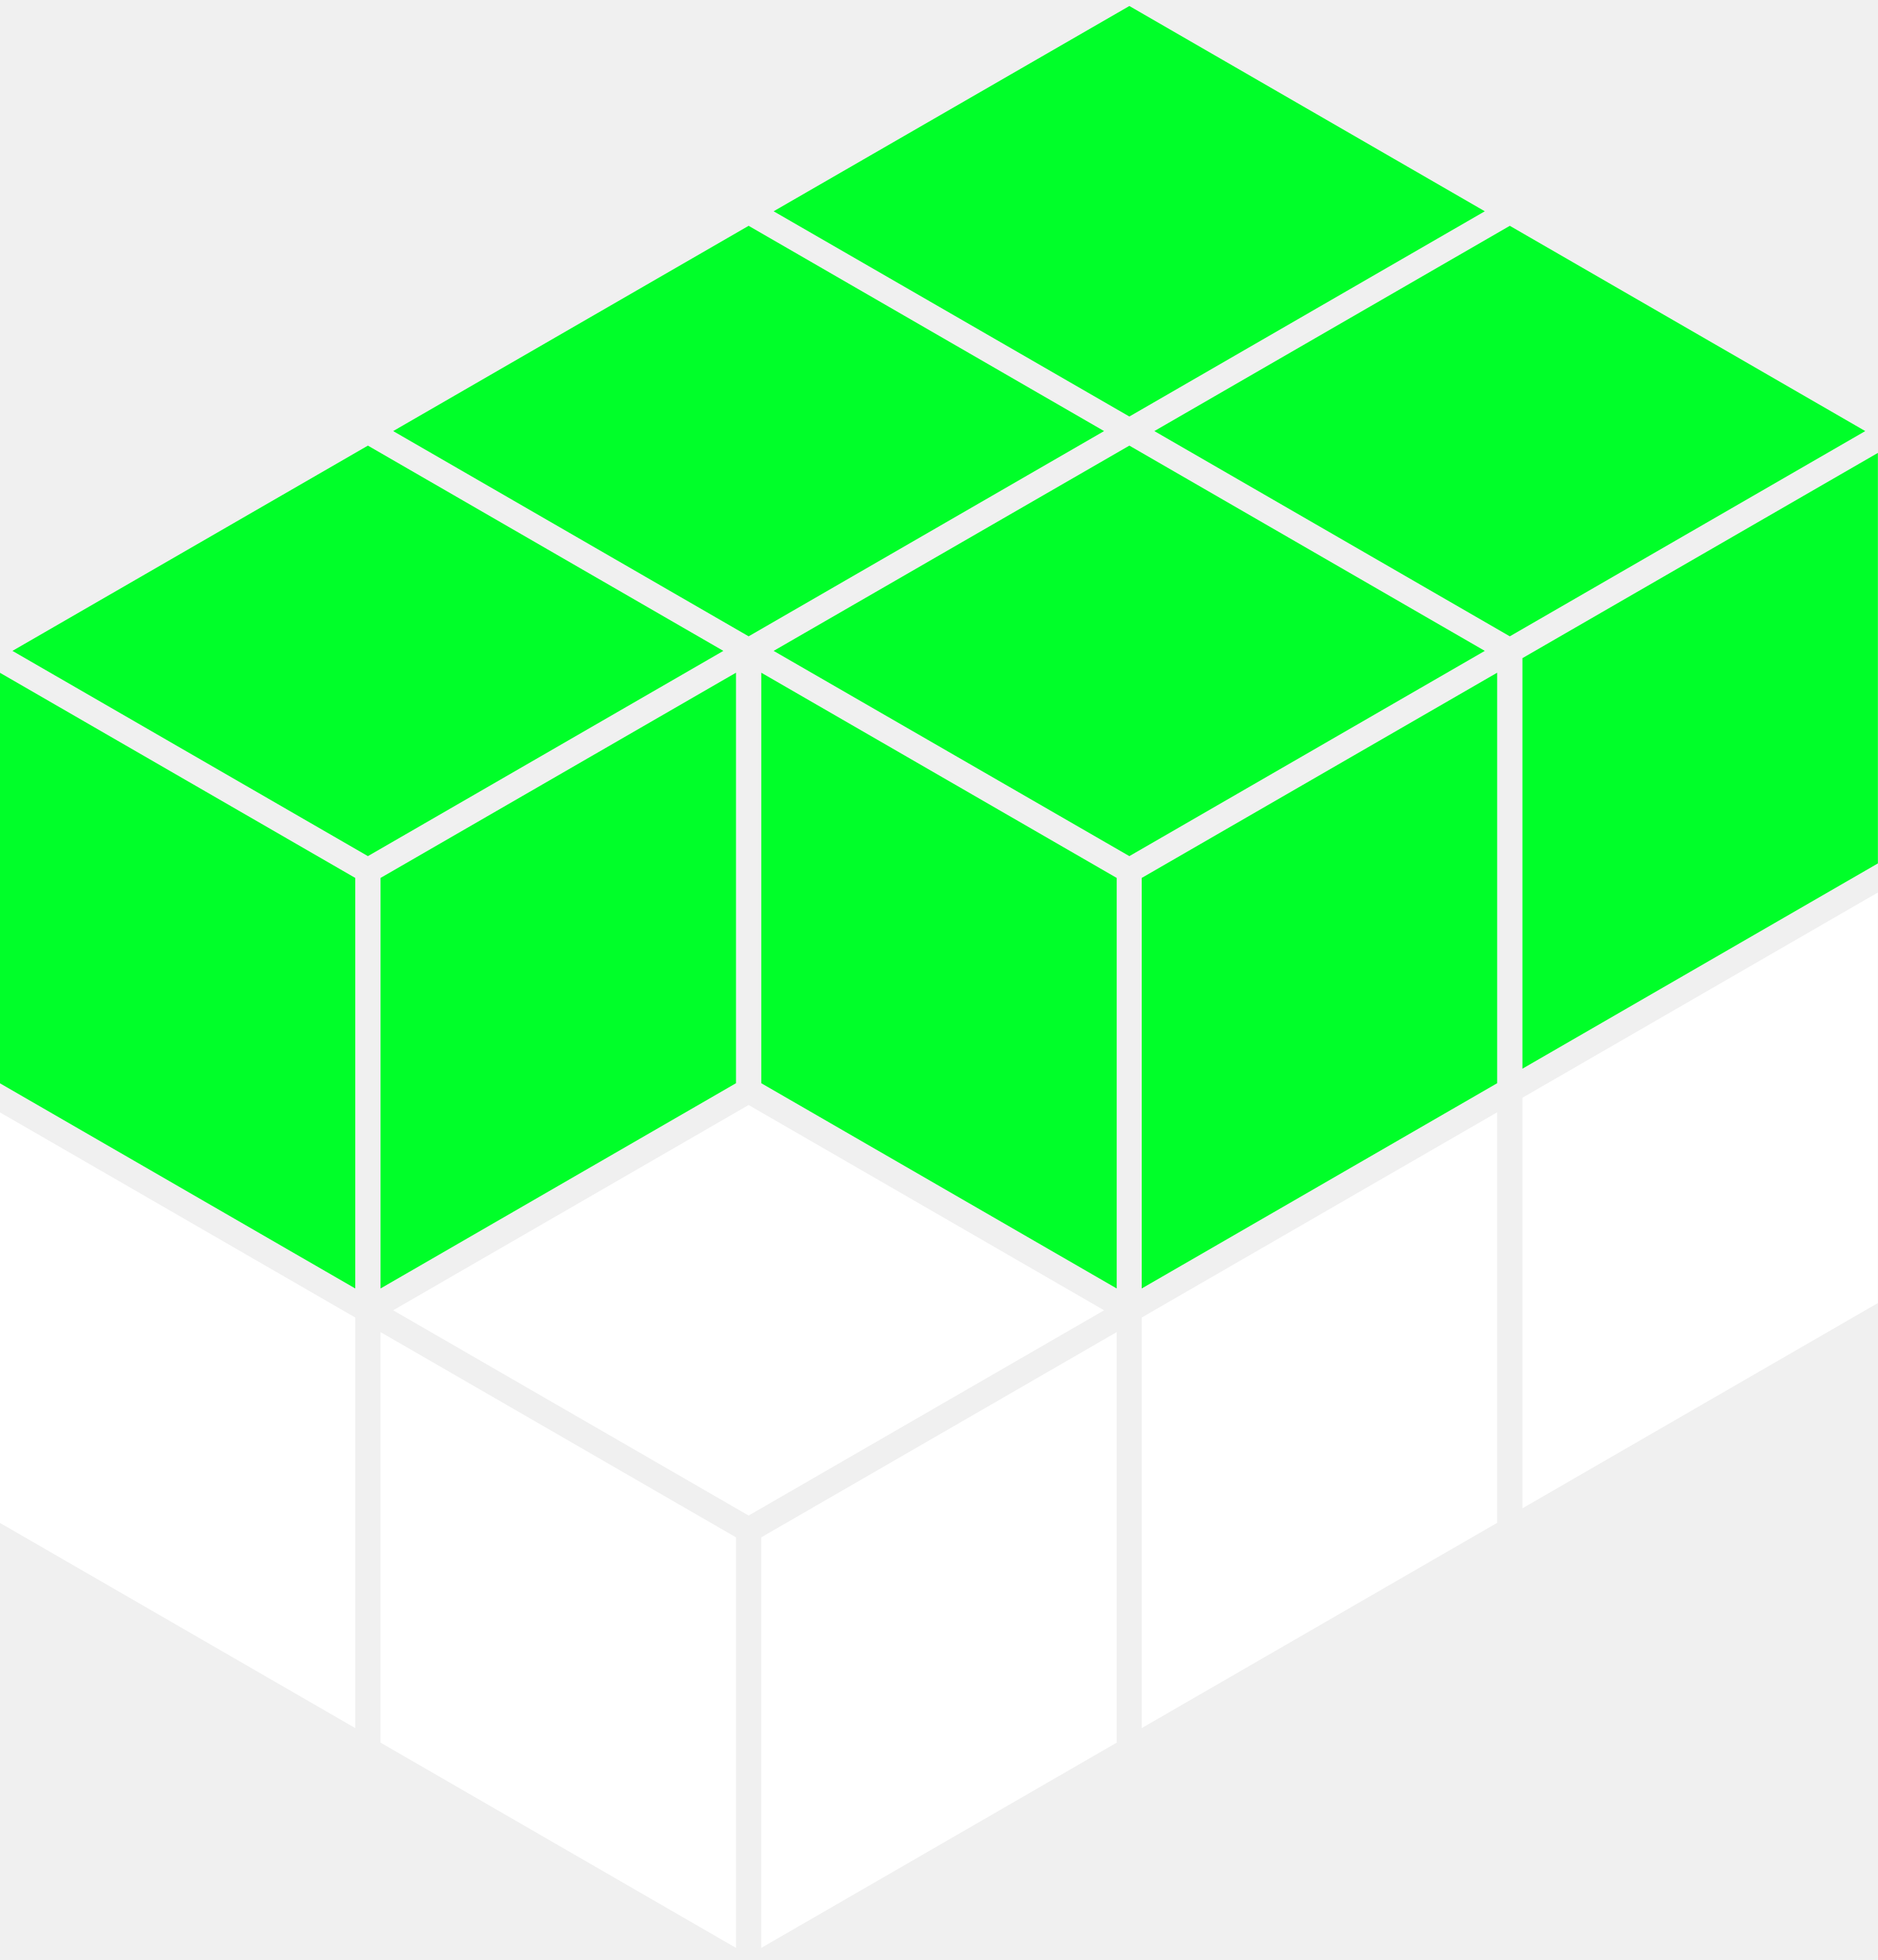
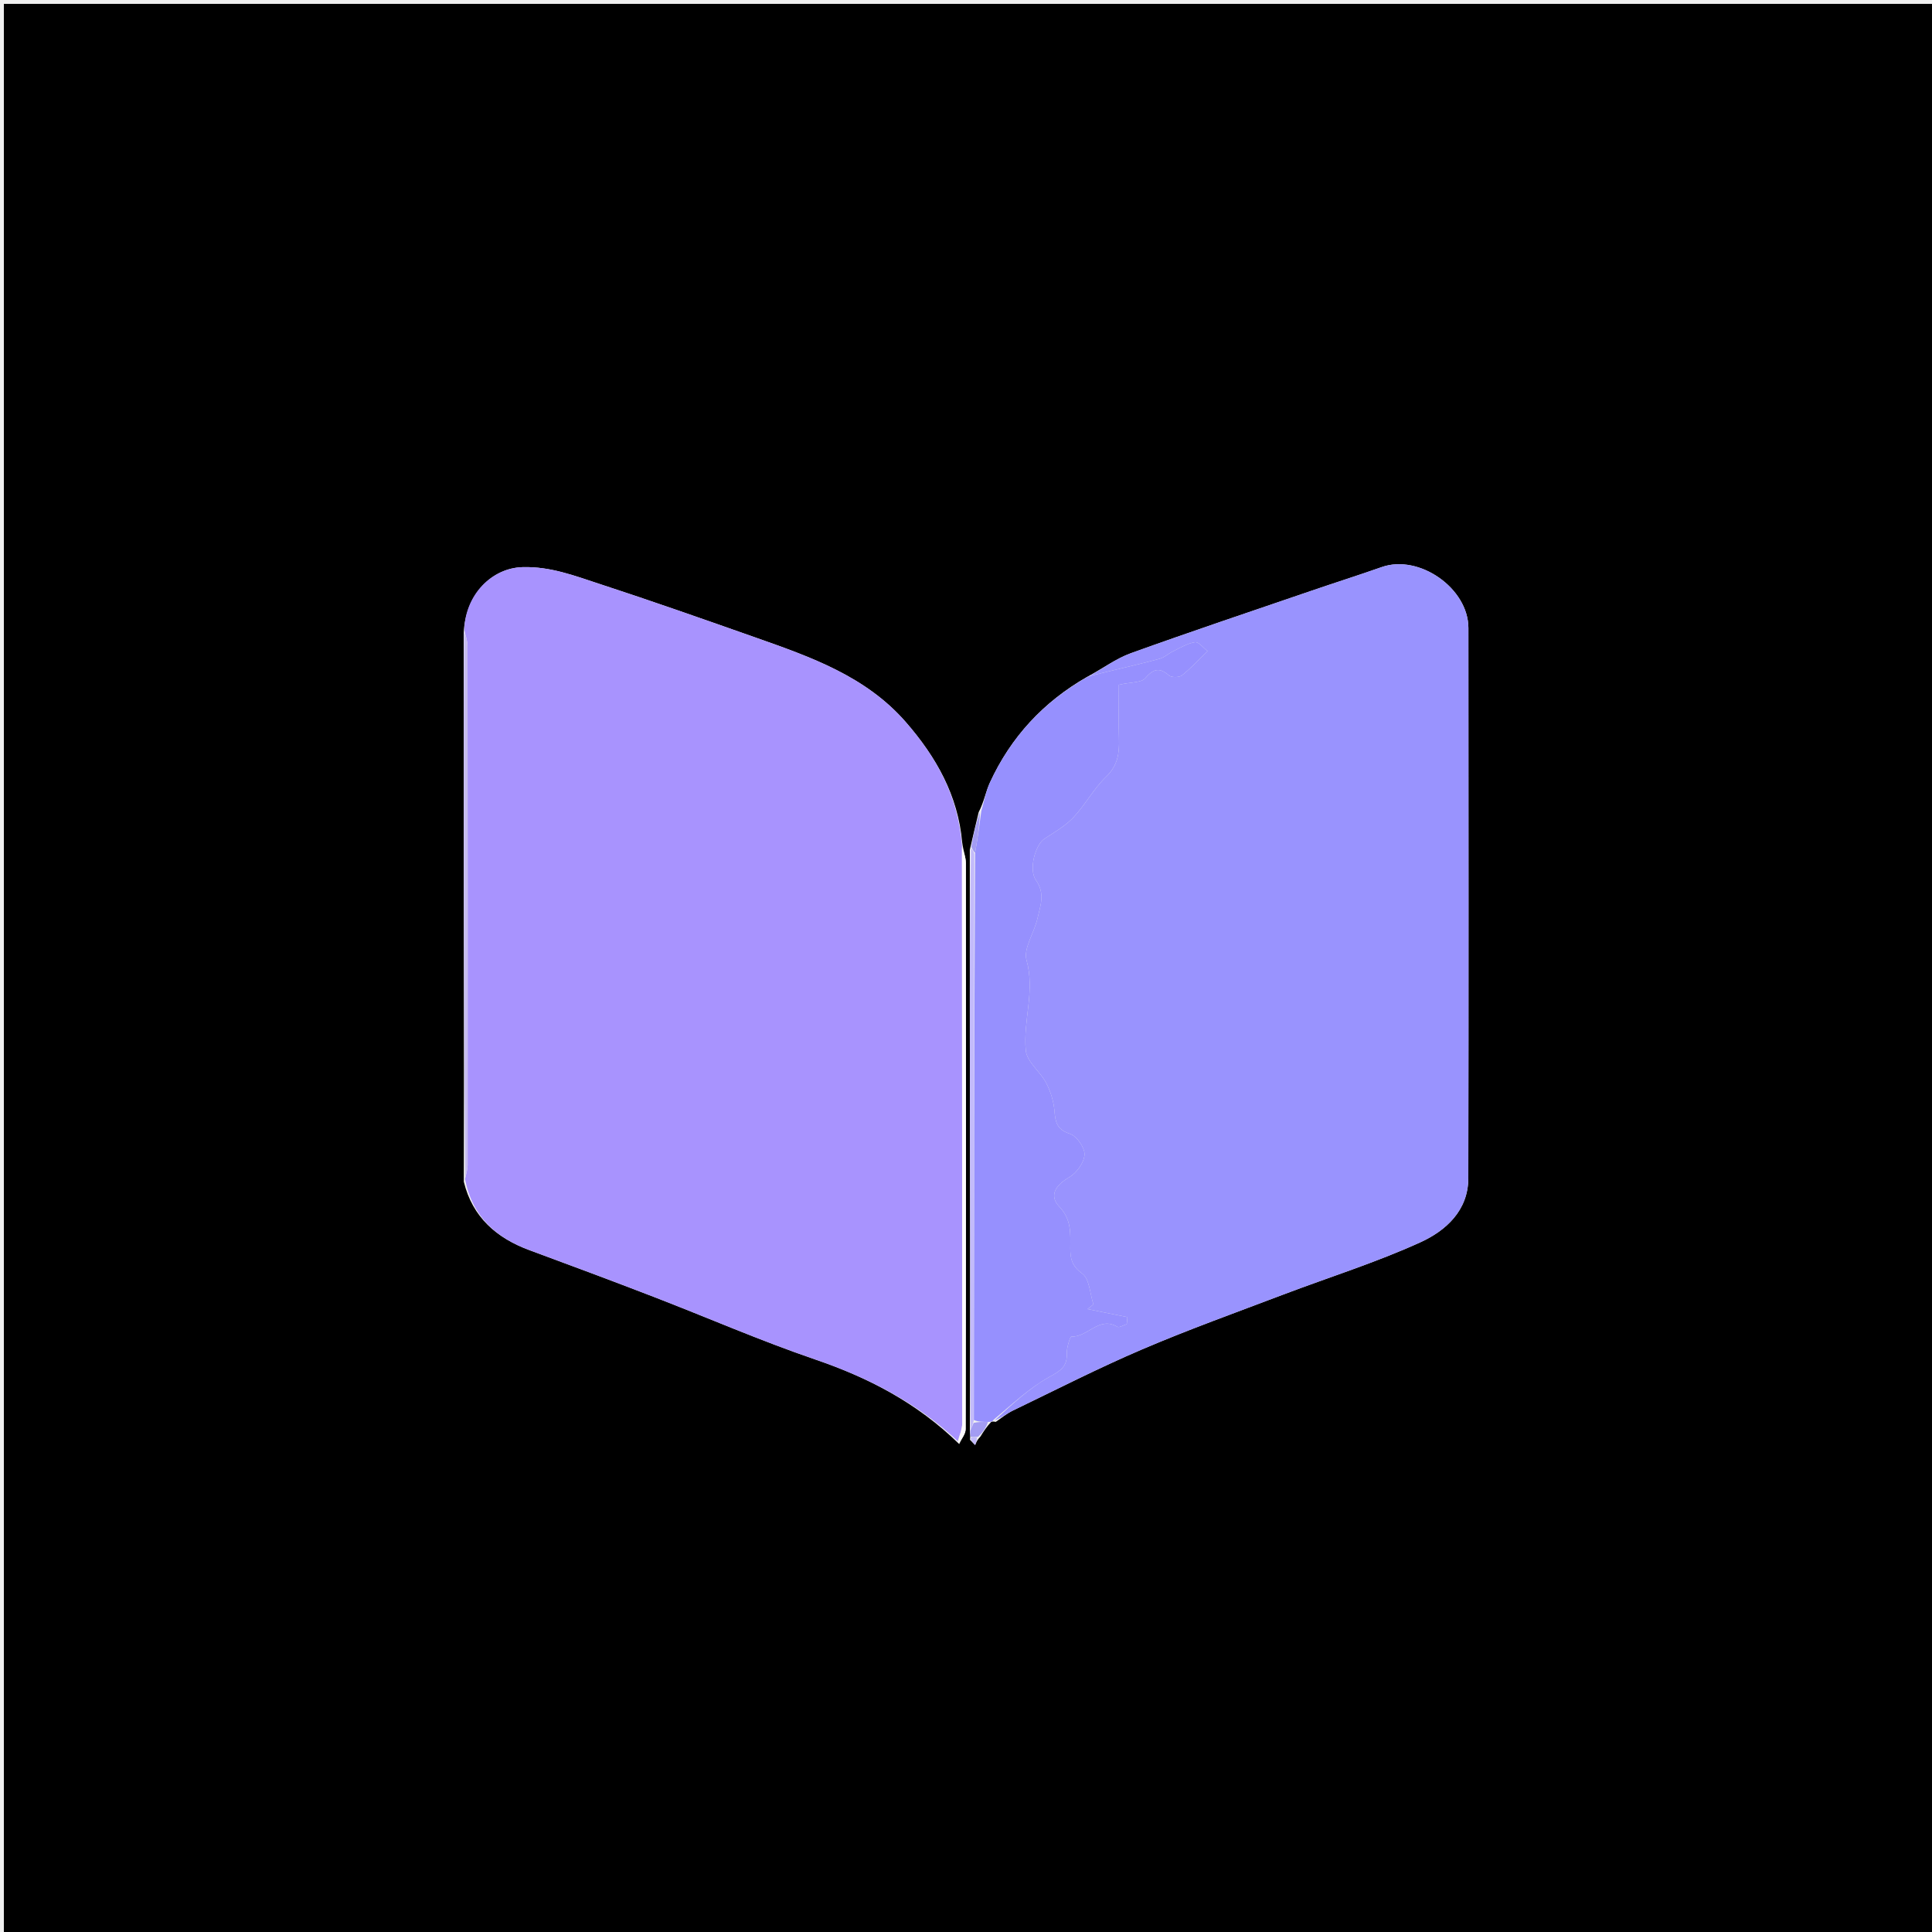
- <svg xmlns="http://www.w3.org/2000/svg" width="100%" height="100%" viewBox="0 0 114 119" version="1.1" xml:space="preserve" style="fillRule:evenodd;clip-rule:evenodd;strokeLinejoin:round;stroke-miterlimit:2;">
-   <g id="deep-journal-asset-svg" transform="matrix(0.0718536,0,0,0.115137,-381.45,-55.52)">
-     <g>
-       <rect x="5308.7" y="485.377" width="1586.56" height="1024" style="fill:none;" />
-       <g>
-         <clipPath id="_clip1">
-           <rect x="5308.7" y="485.377" width="1586.56" height="1024" />
-         </clipPath>
-         <g clip-path="url(#_clip1)">
-           <g transform="matrix(19.67,0,0,13.7883,-100251,-23193.3)">
-             <rect x="5366.56" y="1717.3" width="636.78" height="566.915" style="fill:none;" />
-           </g>
-           <g transform="matrix(1.5578,0,0,1.50685,-3403.7,-505.523)">
-             <g transform="matrix(14.8973,0,0,9.61505,-77421.8,-514.421)">
-               <path d="M5572.91,145.365L5585.85,137.894L5598.79,145.365L5585.85,152.835L5572.91,145.365Z" style="fill:rgb(0,255,41);" />
-             </g>
-             <g transform="matrix(14.8973,0,0,9.61505,-77421.8,-514.421)">
-               <path d="M5572.45,146.159L5585.39,153.629L5585.39,168.571L5572.45,161.1L5572.45,146.159Z" style="fill:rgb(0,255,41);" />
-             </g>
-             <g transform="matrix(14.8973,0,0,9.61505,-77421.8,-514.421)">
-               <path d="M5600.17,146.159L5613.11,153.629L5613.11,168.571L5600.17,161.1L5600.17,146.159Z" style="fill:rgb(0,255,41);" />
-             </g>
-             <g transform="matrix(14.8973,0,0,9.61505,-77421.8,-514.421)">
-               <path d="M5599.25,146.159L5599.25,161.1L5586.31,168.571L5586.31,153.629L5599.25,146.159Z" style="fill:rgb(0,255,41);" />
-             </g>
-             <g transform="matrix(14.8973,0,0,9.61505,-77421.8,-514.421)">
-               <path d="M5626.96,146.159L5626.96,161.1L5614.02,168.571L5614.02,153.629L5626.96,146.159Z" style="fill:rgb(0,255,41);" />
-             </g>
-             <g transform="matrix(14.8973,0,0,9.61505,-77421.8,-514.421)">
-               <path d="M5640.82,138.159L5640.82,153.1L5627.88,160.571L5627.88,145.629L5640.82,138.159Z" style="fill:rgb(0,255,41);" />
-             </g>
-             <g transform="matrix(14.8973,0,0,9.61505,-77421.8,-514.421)">
-               <path d="M5586.77,137.365L5599.71,129.894L5612.65,137.365L5599.71,144.835L5586.77,137.365Z" style="fill:rgb(0,255,41);" />
-             </g>
-             <g transform="matrix(14.8973,0,0,9.61505,-77421.8,-514.421)">
-               <path d="M5600.62,129.365L5613.57,121.894L5626.51,129.365L5613.57,136.835L5600.62,129.365Z" style="fill:rgb(0,255,41);" />
-             </g>
-             <g transform="matrix(14.8973,0,0,9.61505,-77421.8,-514.421)">
-               <path d="M5614.48,137.365L5627.42,129.894L5640.36,137.365L5627.42,144.835L5614.48,137.365Z" style="fill:rgb(0,255,41);" />
-             </g>
-             <g transform="matrix(14.8973,0,0,9.61505,-77421.8,-514.421)">
-               <path d="M5600.62,145.365L5613.57,137.894L5626.51,145.365L5613.57,152.835L5600.62,145.365Z" style="fill:rgb(0,255,41);" />
-             </g>
-           </g>
-           <g transform="matrix(1.5578,0,0,1.50685,-3403.7,-505.523)">
-             <g transform="matrix(14.8973,0,0,9.61505,-77421.8,-514.421)">
-               <path d="M5572.45,162.159L5585.39,169.629L5585.39,184.571L5572.45,177.1L5572.45,162.159Z" style="fill:white;" />
-             </g>
-             <g transform="matrix(14.8973,0,0,9.61505,-77421.8,-514.421)">
-               <path d="M5586.31,170.159L5599.25,177.629L5599.25,192.571L5586.31,185.1L5586.31,170.159Z" style="fill:white;" />
-             </g>
-             <g transform="matrix(14.8973,0,0,9.61505,-77421.8,-514.421)">
-               <path d="M5626.96,162.159L5626.96,177.1L5614.02,184.571L5614.02,169.629L5626.96,162.159Z" style="fill:white;" />
-             </g>
-             <g transform="matrix(14.8973,0,0,9.61505,-77421.8,-514.421)">
-               <path d="M5613.11,170.159L5613.11,185.1L5600.17,192.571L5600.17,177.629L5613.11,170.159Z" style="fill:white;" />
-             </g>
-             <g transform="matrix(14.8973,0,0,9.61505,-77421.8,-514.421)">
-               <path d="M5640.82,154.159L5640.82,169.1L5627.88,176.571L5627.88,161.629L5640.82,154.159Z" style="fill:white;" />
-             </g>
-             <g transform="matrix(14.8973,0,0,9.61505,-77421.8,-514.421)">
-               <path d="M5586.77,169.365L5599.71,161.894L5612.65,169.365L5599.71,176.835L5586.77,169.365Z" style="fill:white;" />
-             </g>
-           </g>
-         </g>
-       </g>
-     </g>
-   </g>
+ <svg xmlns="http://www.w3.org/2000/svg" version="1.1" id="Layer_1" x="0px" y="0px" width="100%" viewBox="0 0 500 500" enable-background="new 0 0 500 500" xml:space="preserve">
+   <path fill="#000000" opacity="1" stroke="none" d=" M242,501   C161.333,501 81.167,501 1,501   C1,334.333 1,167.667 1,1   C167.667,1 334.333,1 501,1   C501,167.667 501,334.333 501,501   C414.833,501 328.667,501 242,501  M253.755,371.755   C254.527,370.511 255.299,369.268 256.544,367.966   C256.544,367.966 256.997,367.816 257.706,367.982   C259.167,367 260.534,365.824 262.103,365.067   C273.205,359.711 284.196,354.085 295.52,349.241   C307.527,344.105 319.843,339.688 332.06,335.05   C343.922,330.547 356.098,326.75 367.613,321.496   C374.147,318.515 379.986,313.313 380,304.919   C380.081,257.457 380.045,209.996 380.023,162.534   C380.018,152.234 367.28,143.35 357.595,146.757   C351.538,148.887 345.415,150.828 339.34,152.908   C323.765,158.241 308.153,163.471 292.667,169.049   C288.861,170.419 285.479,172.964 281.256,175.223   C270.015,181.67 261.611,190.756 256.193,202.517   C255.129,204.826 254.694,207.425 253.275,210.217   C252.572,213.141 251.87,216.066 250.99,219.913   C250.991,236.702 250.973,253.491 250.996,270.28   C251.044,303.523 251.114,336.765 251.005,370.622   C251.061,371.04 251.117,371.458 251.038,372.628   C251.481,373.074 251.924,373.52 252.367,373.966   C252.628,373.31 252.888,372.655 253.755,371.755  M120.001,163.885   C120.001,178.855 119.987,193.825 120.005,208.795   C120.045,240.892 120.101,272.989 120.034,305.839   C122.291,315.033 128.492,320.393 137.065,323.556   C147.781,327.51 158.484,331.5 169.141,335.61   C183.089,340.99 196.819,346.989 210.952,351.82   C224.722,356.527 237.235,362.991 248.246,373.727   C248.824,372.429 249.905,371.133 249.907,369.834   C250.001,321.007 250.004,272.18 249.961,223.353   C249.96,221.847 249.333,220.342 249.012,217.999   C247.948,205.855 242.253,195.874 234.439,186.898   C224.106,175.027 209.859,170.042 195.662,165.037   C182.184,160.286 168.698,155.542 155.114,151.106   C148.697,149.01 142.457,146.578 135.274,146.775   C127.257,146.995 120.442,153.837 120.001,163.885  z" />
+   <path fill="#A893FE" opacity="1" stroke="none" d=" M247.866,372.966   C237.235,362.991 224.722,356.527 210.952,351.82   C196.819,346.989 183.089,340.99 169.141,335.61   C158.484,331.5 147.781,327.51 137.065,323.556   C128.492,320.393 122.291,315.033 120.341,305.118   C120.779,303.418 121.023,302.437 121.023,301.457   C121.041,256.716 121.046,211.976 121,167.236   C120.999,165.805 120.448,164.376 120.154,162.946   C120.442,153.837 127.257,146.995 135.274,146.775   C142.457,146.578 148.697,149.01 155.114,151.106   C168.698,155.542 182.184,160.286 195.662,165.037   C209.859,170.042 224.106,175.027 234.439,186.898   C242.253,195.874 247.948,205.855 248.964,218.897   C248.969,269.323 249.032,318.851 249.023,368.38   C249.023,369.909 248.269,371.437 247.866,372.966  z" />
+   <path fill="#9993FE" opacity="1" stroke="none" d=" M281.902,174.969   C285.479,172.964 288.861,170.419 292.667,169.049   C308.153,163.471 323.765,158.241 339.34,152.908   C345.415,150.828 351.538,148.887 357.595,146.757   C367.28,143.35 380.018,152.234 380.023,162.534   C380.045,209.996 380.081,257.457 380,304.919   C379.986,313.313 374.147,318.515 367.613,321.496   C356.098,326.75 343.922,330.547 332.06,335.05   C319.843,339.688 307.527,344.105 295.52,349.241   C284.196,354.085 273.205,359.711 262.103,365.067   C260.534,365.824 259.167,367 257.424,367.571   C261.92,363.473 266.384,359.217 271.604,356.325   C274.466,354.74 276.204,353.727 276.083,350.311   C276.03,348.79 276.93,345.888 277.293,345.904   C281.484,346.094 284.429,340.549 289.144,343.359   C289.651,343.661 290.771,342.935 291.606,342.686   C291.663,342.08 291.72,341.475 291.777,340.87   C288.337,340.178 284.897,339.487 281.457,338.795   C281.963,338.387 282.468,337.978 282.973,337.57   C282.071,334.826 281.971,330.979 280.077,329.603   C277.376,327.642 276.963,325.679 276.988,322.943   C277.023,319.154 277.278,315.541 274.147,312.284   C271.445,309.473 273.094,306.769 276.707,304.676   C278.614,303.571 280.563,300.889 280.67,298.825   C280.764,297.021 278.655,294.011 276.898,293.439   C273.559,292.35 273.134,290.482 272.895,287.553   C272.694,285.082 271.912,282.509 270.766,280.303   C269.23,277.348 265.767,274.834 265.477,271.898   C264.715,264.197 267.927,256.56 265.664,248.506   C264.804,245.444 267.647,241.433 268.467,237.78   C269.204,234.502 270.572,231.295 268.104,227.812   C266.129,225.024 267.971,218.597 270.282,217.081   C272.889,215.37 275.702,213.772 277.803,211.54   C280.873,208.276 283.031,204.116 286.245,201.034   C289.291,198.114 289.705,194.928 289.587,191.167   C289.434,186.299 289.55,181.423 289.55,177.211   C292.835,176.485 295.353,176.687 296.346,175.553   C298.46,173.141 299.994,172.584 302.531,174.794   C303.192,175.37 305.172,175.346 305.892,174.774   C308.264,172.889 310.337,170.627 312.524,168.509   C311.428,167.685 310.21,166.06 309.262,166.204   C307.262,166.508 305.382,167.695 303.495,168.607   C302.37,169.152 301.398,170.131 300.231,170.453   C296.058,171.607 291.831,172.566 287.623,173.594   C285.717,174.059 283.809,174.511 281.902,174.969  z" />
+   <path fill="#9690FE" opacity="1" stroke="none" d=" M281.579,175.096   C283.809,174.511 285.717,174.059 287.623,173.594   C291.831,172.566 296.058,171.607 300.231,170.453   C301.398,170.131 302.37,169.152 303.495,168.607   C305.382,167.695 307.262,166.508 309.262,166.204   C310.21,166.06 311.428,167.685 312.524,168.509   C310.337,170.627 308.264,172.889 305.892,174.774   C305.172,175.346 303.192,175.37 302.531,174.794   C299.994,172.584 298.46,173.141 296.346,175.553   C295.353,176.687 292.835,176.485 289.55,177.211   C289.55,181.423 289.434,186.299 289.587,191.167   C289.705,194.928 289.291,198.114 286.245,201.034   C283.031,204.116 280.873,208.276 277.803,211.54   C275.702,213.772 272.889,215.37 270.282,217.081   C267.971,218.597 266.129,225.024 268.104,227.812   C270.572,231.295 269.204,234.502 268.467,237.78   C267.647,241.433 264.804,245.444 265.664,248.506   C267.927,256.56 264.715,264.197 265.477,271.898   C265.767,274.834 269.23,277.348 270.766,280.303   C271.912,282.509 272.694,285.082 272.895,287.553   C273.134,290.482 273.559,292.35 276.898,293.439   C278.655,294.011 280.764,297.021 280.67,298.825   C280.563,300.889 278.614,303.571 276.707,304.676   C273.094,306.769 271.445,309.473 274.147,312.284   C277.278,315.541 277.023,319.154 276.988,322.943   C276.963,325.679 277.376,327.642 280.077,329.603   C281.971,330.979 282.071,334.826 282.973,337.57   C282.468,337.978 281.963,338.387 281.457,338.795   C284.897,339.487 288.337,340.178 291.777,340.87   C291.72,341.475 291.663,342.08 291.606,342.686   C290.771,342.935 289.651,343.661 289.144,343.359   C284.429,340.549 281.484,346.094 277.293,345.904   C276.93,345.888 276.03,348.79 276.083,350.311   C276.204,353.727 274.466,354.74 271.604,356.325   C266.384,359.217 261.92,363.473 257.069,367.488   C256.997,367.816 256.544,367.966 255.905,367.989   C254.193,367.994 253.121,367.976 252.037,367.491   C252.069,318.343 252.112,269.661 252.359,220.666   C253.031,216.866 253.5,213.378 253.969,209.891   C254.694,207.425 255.129,204.826 256.193,202.517   C261.611,190.756 270.015,181.67 281.579,175.096  z" />
+   <path fill="#FEFBFF" opacity="1" stroke="none" d=" M248.056,373.346   C248.269,371.437 249.023,369.909 249.023,368.38   C249.032,318.851 248.969,269.323 248.957,219.316   C249.333,220.342 249.96,221.847 249.961,223.353   C250.004,272.18 250.001,321.007 249.907,369.834   C249.905,371.133 248.824,372.429 248.056,373.346  z" />
+   <path fill="#C3BBFB" opacity="1" stroke="none" d=" M252.156,220.979   C252.112,269.661 252.069,318.343 251.98,367.77   C251.681,369.012 251.428,369.51 251.175,370.008   C251.114,336.765 251.044,303.523 250.996,270.28   C250.973,253.491 250.991,236.702 251.282,219.652   C251.768,219.92 251.962,220.45 252.156,220.979  z" />
+   <path fill="#C7BDF1" opacity="1" stroke="none" d=" M120.077,163.415   C120.448,164.376 120.999,165.805 121,167.236   C121.046,211.976 121.041,256.716 121.023,301.457   C121.023,302.437 120.779,303.418 120.4,304.742   C120.101,272.989 120.045,240.892 120.005,208.795   C119.987,193.825 120.001,178.855 120.077,163.415  z" />
+   <path fill="#A39CF3" opacity="1" stroke="none" d=" M252.359,220.666   C251.962,220.45 251.768,219.92 251.371,219.19   C251.87,216.066 252.572,213.141 253.622,210.054   C253.5,213.378 253.031,216.866 252.359,220.666  z" />
+   <path fill="#A39CF3" opacity="1" stroke="none" d=" M251.09,370.315   C251.428,369.51 251.681,369.012 251.992,368.235   C253.121,367.976 254.193,367.994 255.668,368.019   C255.299,369.268 254.527,370.511 253.123,371.851   C252.051,371.923 251.612,371.899 251.173,371.876   C251.117,371.458 251.061,371.04 251.09,370.315  z" />
+   <path fill="#C3BBFB" opacity="1" stroke="none" d=" M251.106,372.252   C251.612,371.899 252.051,371.923 252.819,371.973   C252.888,372.655 252.628,373.31 252.367,373.966   C251.924,373.52 251.481,373.074 251.106,372.252  z" />
</svg>
